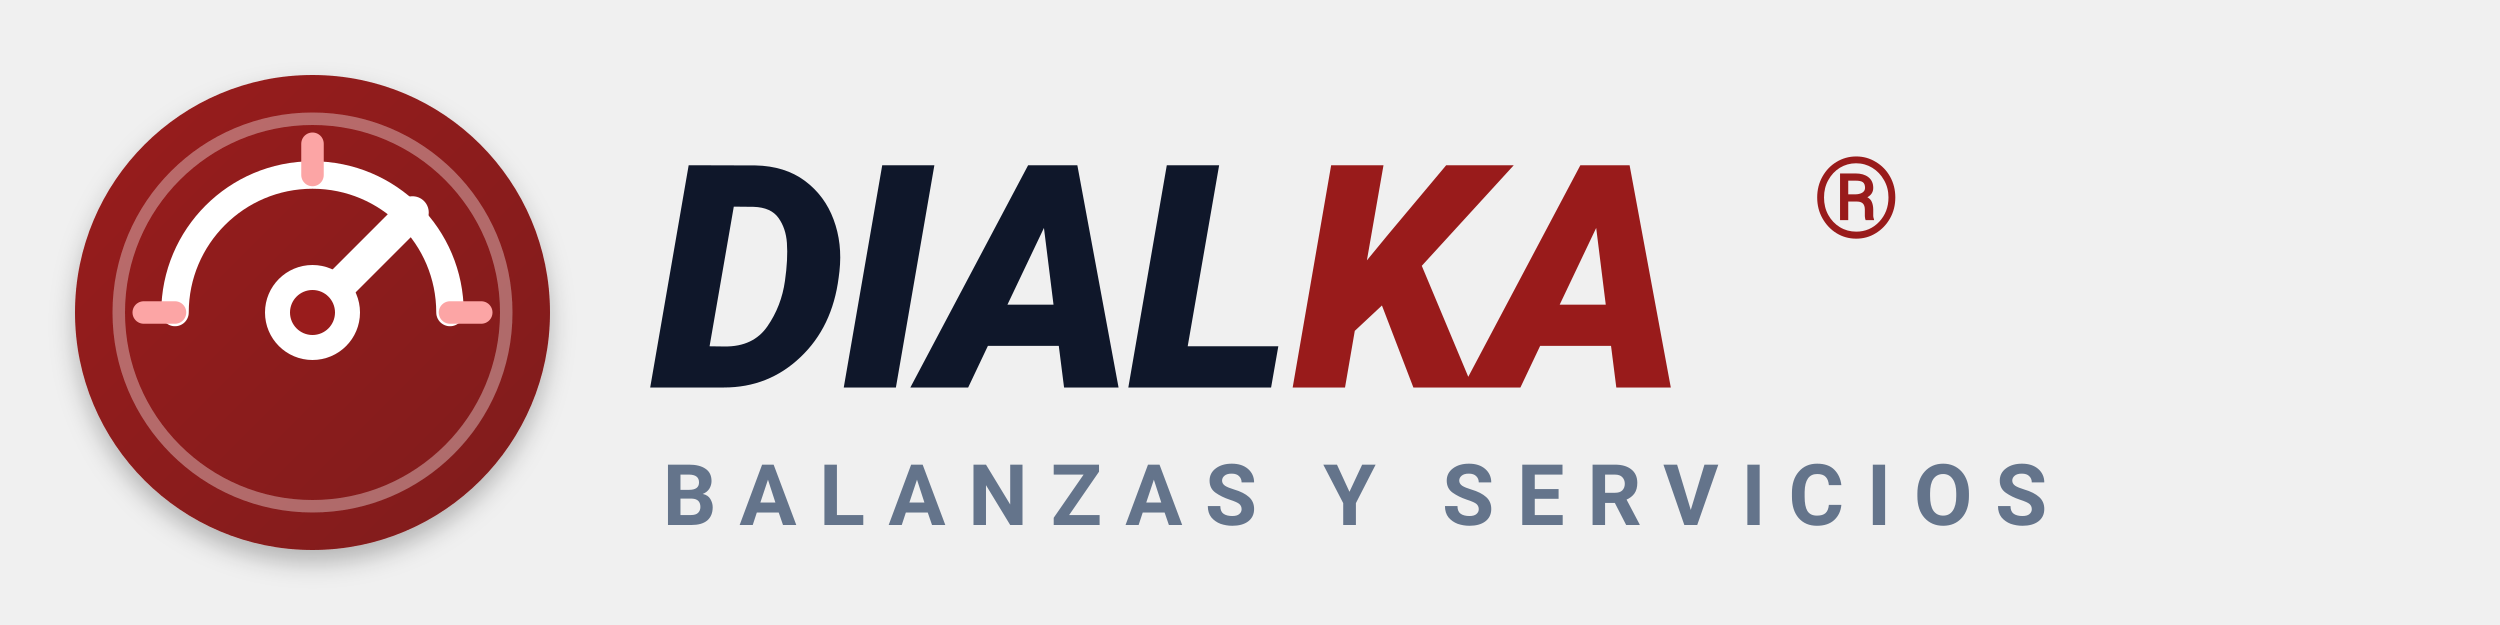
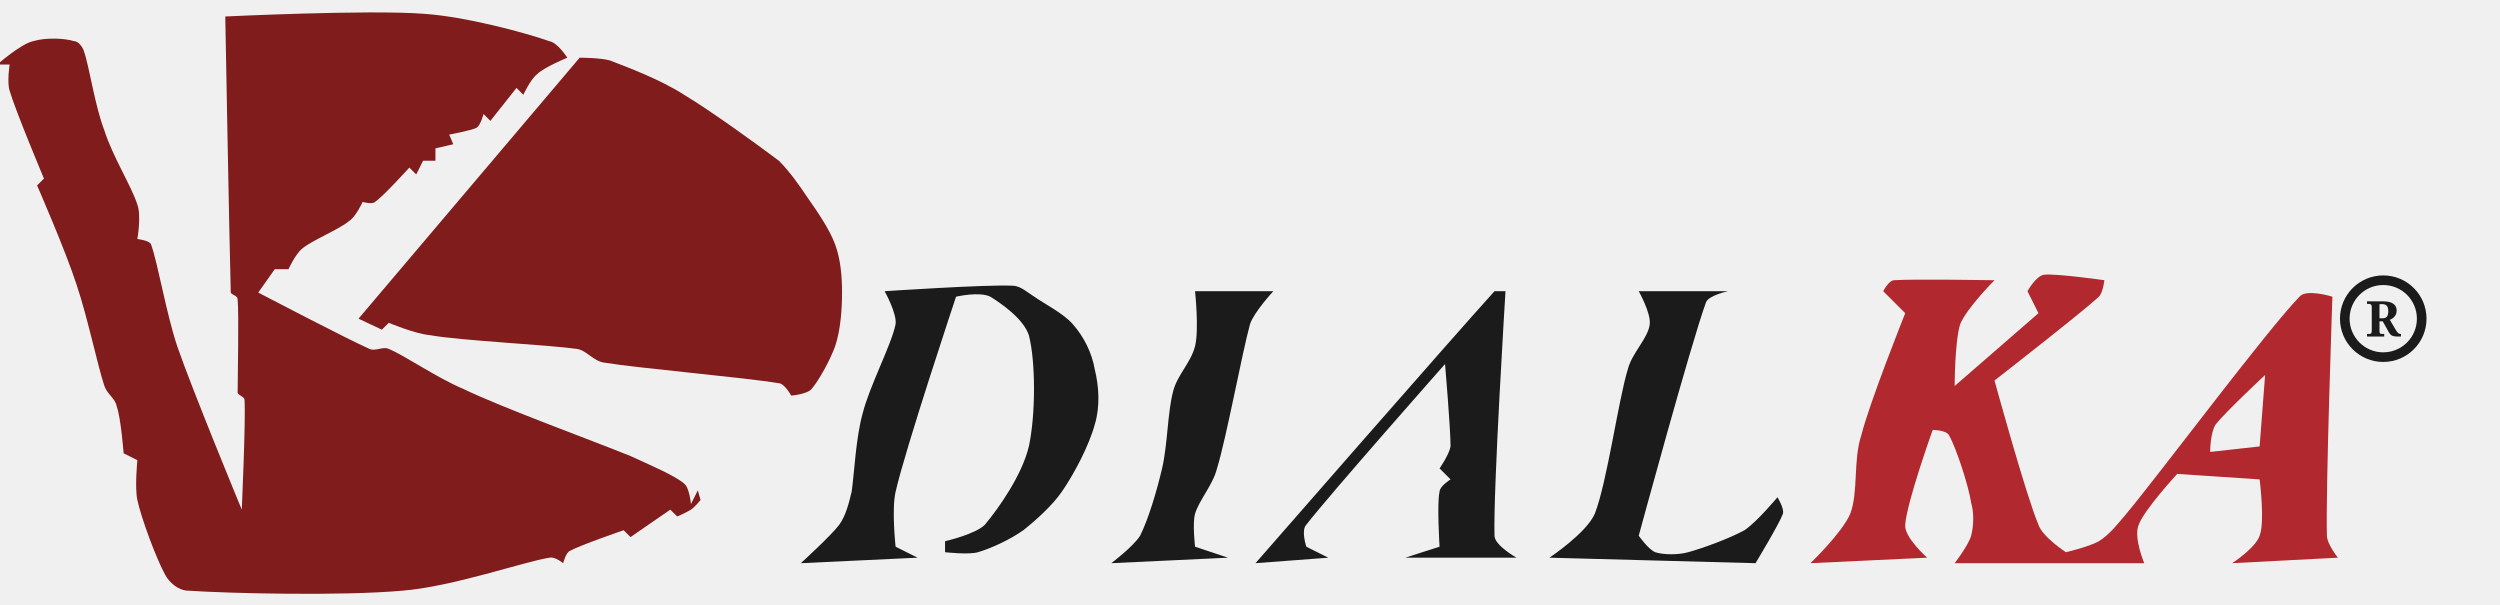
- <svg xmlns="http://www.w3.org/2000/svg" viewBox="0 0 200 50" width="200" height="50" fill="none">
-   <defs>
-     <linearGradient id="dialka-grad" x1="0%" y1="0%" x2="100%" y2="100%">
-       <stop offset="0%" stop-color="#991b1b" />
-       <stop offset="100%" stop-color="#7f1d1d" />
-     </linearGradient>
-     <filter id="dialka-shadow" x="-10%" y="-10%" width="120%" height="120%">
-       <feDropShadow dx="0" dy="1" stdDeviation="1" flood-opacity="0.25" />
-     </filter>
-   </defs>
-   <g filter="url(#dialka-shadow)">
-     <circle cx="25" cy="25" r="19" fill="url(#dialka-grad)" />
-     <circle cx="25" cy="25" r="15.5" stroke="#ffffff" stroke-width="1" stroke-opacity="0.35" fill="none" />
-     <path d="M 14 25 A 11 11 0 1 1 36 25" stroke="#ffffff" stroke-width="2.2" stroke-linecap="round" fill="none" />
-     <path d="M 11.5 25 L 14 25 M 36 25 L 38.5 25 M 25 11.5 L 25 14" stroke="#fca5a5" stroke-width="1.8" stroke-linecap="round" />
-     <line x1="25" y1="25" x2="33" y2="17" stroke="#ffffff" stroke-width="2.6" stroke-linecap="round" />
-     <circle cx="25" cy="25" r="3.8" fill="#ffffff" />
-     <circle cx="25" cy="25" r="1.8" fill="#991b1b" />
+ <svg xmlns="http://www.w3.org/2000/svg" viewBox="0 0 182 44" width="182" height="44" fill="none">
+   <g fill="#801C1C" fill-rule="evenodd">
+     <path d="M 16.4 1.2 C 16.4 1.2, 26.8 0.7, 30.8 1.0 C 33.9 1.2, 38.3 2.4, 40.0 3.0 C 40.6 3.1, 41.3 4.2, 41.3 4.2 C 41.3 4.2, 39.6 4.9, 39.1 5.4 C 38.6 5.8, 38.1 6.9, 38.1 6.9 L 37.6 6.4 L 35.7 8.8 L 35.2 8.3 C 35.2 8.3, 35.0 9.1, 34.7 9.3 C 34.3 9.5, 32.7 9.8, 32.7 9.8 L 33.0 10.5 L 31.7 10.8 L 31.7 11.7 L 30.8 11.7 L 30.3 12.7 L 29.8 12.2 C 29.8 12.2, 27.9 14.3, 27.3 14.7 C 27.1 14.9, 26.4 14.7, 26.4 14.7 C 26.4 14.7, 25.9 15.8, 25.4 16.1 C 24.7 16.7, 22.7 17.5, 22.0 18.1 C 21.5 18.5, 21.0 19.6, 21.0 19.6 L 20.0 19.6 L 18.8 21.3 C 18.8 21.3, 25.3 24.7, 26.9 25.4 C 27.3 25.6, 27.9 25.2, 28.3 25.4 C 29.5 25.9, 31.8 27.5, 33.7 28.3 C 36.6 29.7, 43.2 32.1, 45.9 33.2 C 47.2 33.8, 49.1 34.6, 49.8 35.2 C 50.2 35.5, 50.3 36.7, 50.3 36.7 L 50.8 35.7 L 51.0 36.4 C 51.0 36.4, 50.6 36.9, 50.3 37.1 C 50.0 37.3, 49.3 37.6, 49.3 37.6 L 48.8 37.1 L 45.9 39.1 L 45.4 38.6 C 45.4 38.6, 42.2 39.7, 41.5 40.1 C 41.2 40.2, 41.0 41.0, 41.0 41.0 C 41.0 41.0, 40.4 40.5, 40.0 40.6 C 38.1 40.9, 33.0 42.7, 29.3 43.0 C 24.9 43.4, 16.6 43.2, 13.7 43.0 C 13.0 43.0, 12.3 42.4, 12.0 41.8 C 11.4 40.7, 10.3 37.8, 10.0 36.4 C 9.8 35.5, 10.0 33.5, 10.0 33.5 L 9.0 33.0 C 9.0 33.0, 8.8 30.4, 8.5 29.6 C 8.4 29.0, 7.8 28.7, 7.6 28.1 C 7.1 26.6, 6.4 23.2, 5.6 20.8 C 4.8 18.3, 2.7 13.5, 2.7 13.5 L 3.2 13.0 C 3.2 13.0, 1.1 8.0, 0.7 6.6 C 0.5 6.0, 0.7 4.7, 0.7 4.7 L -0.2 4.7 C -0.2 4.7, 1.5 3.2, 2.4 3.0 C 3.4 2.7, 4.8 2.8, 5.4 3.0 C 5.7 3.0, 6.0 3.4, 6.1 3.7 C 6.5 4.8, 6.9 7.7, 7.6 9.5 C 8.2 11.4, 9.6 13.6, 10.0 14.9 C 10.3 15.7, 10.0 17.4, 10.0 17.4 C 10.0 17.4, 10.9 17.5, 11.0 17.8 C 11.5 19.2, 12.1 22.8, 12.9 25.2 C 14.0 28.4, 17.6 37.1, 17.6 37.1 C 17.6 37.1, 17.9 30.5, 17.8 29.1 C 17.8 28.9, 17.4 28.8, 17.3 28.6 C 17.3 27.4, 17.4 23.0, 17.3 21.8 C 17.3 21.5, 16.9 21.5, 16.8 21.3 C 16.7 17.8, 16.4 1.2, 16.4 1.2 Z M 42.2 4.2 C 42.2 4.2, 43.7 4.2, 44.4 4.4 C 45.7 4.9, 48.1 5.8, 49.8 6.9 C 51.8 8.1, 55.1 10.5, 56.7 11.7 C 57.5 12.5, 58.2 13.5, 58.8 14.4 C 59.5 15.4, 60.4 16.7, 60.8 17.8 C 61.2 18.9, 61.3 20.1, 61.3 21.3 C 61.3 22.5, 61.2 24.0, 60.8 25.2 C 60.4 26.3, 59.6 27.7, 59.1 28.3 C 58.8 28.7, 57.6 28.8, 57.6 28.8 C 57.6 28.8, 57.1 27.9, 56.7 27.9 C 54.4 27.5, 46.4 26.8, 44.0 26.4 C 43.2 26.3, 42.7 25.5, 42.0 25.4 C 39.9 25.1, 33.5 24.8, 31.3 24.4 C 30.2 24.3, 28.3 23.5, 28.3 23.5 L 27.8 24.0 L 26.1 23.2 L 42.2 4.2 Z" />
  </g>
-   <text x="52" y="31" font-family="-apple-system, BlinkMacSystemFont, 'Segoe UI', Roboto, Helvetica, Arial, sans-serif" font-weight="900" font-style="italic" font-size="25" fill="#0f172a" letter-spacing="-0.5">DIAL<tspan fill="#991b1b">KA</tspan>
-   </text>
-   <text x="145" y="19" font-family="-apple-system, BlinkMacSystemFont, 'Segoe UI', Roboto, sans-serif" font-weight="800" font-size="9" fill="#991b1b">®</text>
-   <text x="53" y="42" font-family="-apple-system, BlinkMacSystemFont, 'Segoe UI', Roboto, sans-serif" font-weight="700" font-size="6.8" fill="#64748b" letter-spacing="1.8">BALANZAS Y SERVICIOS</text>
+   <g fill="#1B1B1B" fill-rule="evenodd">
+     <path d="M 64.4 21.2 C 64.4 21.2, 71.9 20.7, 73.7 20.8 C 74.3 20.8, 74.8 21.3, 75.3 21.6 C 76.0 22.1, 77.4 22.8, 78.1 23.6 C 78.9 24.5, 79.5 25.7, 79.7 26.9 C 80.0 28.1, 80.1 29.6, 79.7 30.9 C 79.3 32.4, 78.2 34.5, 77.3 35.8 C 76.6 36.8, 75.5 37.8, 74.5 38.6 C 73.5 39.3, 72.2 39.9, 71.2 40.2 C 70.5 40.4, 68.8 40.2, 68.8 40.2 L 68.8 39.4 C 68.8 39.4, 71.0 38.9, 71.7 38.2 C 72.7 37.0, 74.4 34.6, 74.9 32.5 C 75.4 30.2, 75.4 26.3, 74.9 24.4 C 74.5 23.2, 72.9 22.1, 72.1 21.6 C 71.3 21.2, 69.6 21.6, 69.6 21.6 C 69.6 21.6, 65.9 32.7, 65.2 35.8 C 64.9 37.1, 65.2 39.8, 65.2 39.8 L 66.8 40.6 L 58.3 41.0 C 58.3 41.0, 60.5 39.0, 61.1 38.2 C 61.6 37.5, 61.8 36.6, 62.0 35.8 C 62.2 34.4, 62.3 31.9, 62.8 30.1 C 63.3 28.1, 64.9 25.1, 65.2 23.6 C 65.3 22.8, 64.4 21.2, 64.4 21.2 Z M 87.0 21.2 L 92.7 21.2 C 92.7 21.2, 91.3 22.7, 91.0 23.6 C 90.4 25.8, 89.3 31.8, 88.6 34.1 C 88.3 35.3, 87.3 36.4, 87.0 37.4 C 86.8 38.1, 87.0 39.8, 87.0 39.8 L 89.4 40.6 L 80.9 41.0 C 80.9 41.0, 82.5 39.8, 83.0 39.0 C 83.6 37.8, 84.2 35.8, 84.6 34.1 C 85.0 32.4, 85.0 30.0, 85.4 28.5 C 85.7 27.3, 86.7 26.4, 87.0 25.2 C 87.3 24.0, 87.0 21.2, 87.0 21.2 Z M 108.8 21.2 L 109.6 21.2 C 109.6 21.2, 108.7 35.7, 108.8 39.0 C 108.8 39.7, 110.4 40.6, 110.4 40.6 L 102.3 40.6 L 104.8 39.8 C 104.8 39.8, 104.6 36.6, 104.8 35.8 C 104.8 35.4, 105.6 34.9, 105.6 34.9 L 104.8 34.1 C 104.8 34.1, 105.5 33.1, 105.6 32.5 C 105.6 31.2, 105.2 26.5, 105.2 26.5 C 105.2 26.5, 96.8 36.0, 95.1 38.2 C 94.7 38.6, 95.1 39.8, 95.1 39.8 L 96.7 40.6 L 91.4 41.0 C 91.4 41.0, 105.8 24.5, 108.8 21.2 Z M 119.3 21.2 L 125.8 21.2 C 125.8 21.2, 124.4 21.5, 124.2 22.0 C 123.1 25.0, 119.3 39.0, 119.3 39.0 C 119.3 39.0, 120.0 40.0, 120.5 40.2 C 121.1 40.4, 122.2 40.4, 122.9 40.2 C 124.0 39.9, 125.9 39.2, 127.0 38.6 C 127.9 38.0, 129.4 36.2, 129.4 36.2 C 129.4 36.2, 129.9 37.0, 129.8 37.4 C 129.5 38.2, 127.8 41.0, 127.8 41.0 L 112.8 40.6 C 112.8 40.6, 115.5 38.8, 116.1 37.4 C 117.0 35.1, 117.8 29.2, 118.5 26.9 C 118.8 25.7, 120.0 24.6, 120.1 23.6 C 120.2 22.8, 119.3 21.2, 119.3 21.2 Z" />
+   </g>
+   <g fill="#B1292F" fill-rule="evenodd">
+     <path d="M 137.9 20.4 C 139.2 20.3, 145.2 20.4, 145.2 20.4 C 145.2 20.4, 143.2 22.4, 142.7 23.6 C 142.3 24.9, 142.3 28.1, 142.3 28.1 L 148.4 22.8 L 147.6 21.2 C 147.6 21.2, 148.2 20.1, 148.8 20.0 C 149.7 19.9, 153.2 20.4, 153.2 20.4 C 153.2 20.4, 153.1 21.3, 152.8 21.6 C 151.5 22.8, 145.2 27.7, 145.2 27.7 C 145.2 27.7, 147.5 36.1, 148.4 38.2 C 148.7 39.1, 150.4 40.2, 150.4 40.2 C 150.4 40.2, 152.1 39.8, 152.8 39.4 C 153.6 38.9, 154.2 38.1, 154.8 37.4 C 157.3 34.4, 164.9 24.2, 167.4 21.6 C 167.9 21.0, 169.8 21.6, 169.8 21.6 C 169.8 21.6, 169.3 35.8, 169.4 39.0 C 169.4 39.6, 170.2 40.6, 170.2 40.6 L 162.5 41.0 C 162.5 41.0, 164.2 39.9, 164.5 39.0 C 164.9 38.0, 164.5 34.9, 164.5 34.9 L 158.5 34.5 C 158.5 34.5, 156.1 37.1, 155.7 38.2 C 155.3 39.1, 156.1 41.0, 156.1 41.0 L 142.3 41.0 C 142.3 41.0, 143.3 39.7, 143.5 39.0 C 143.7 38.2, 143.7 37.3, 143.5 36.6 C 143.3 35.3, 142.4 32.6, 141.9 31.7 C 141.7 31.3, 140.7 31.3, 140.7 31.3 C 140.7 31.3, 138.8 36.6, 138.7 38.2 C 138.6 39.1, 140.3 40.6, 140.3 40.6 L 131.8 41.0 C 131.8 41.0, 134.1 38.8, 134.7 37.4 C 135.3 35.8, 134.9 33.5, 135.5 31.7 C 136.1 29.3, 138.7 22.8, 138.7 22.8 L 137.1 21.2 C 137.1 21.2, 137.5 20.4, 137.9 20.4 Z M 164.9 27.3 C 164.9 27.3, 162.0 30.0, 161.3 30.9 C 160.9 31.5, 160.9 32.9, 160.9 32.9 L 164.5 32.5 L 164.9 27.3 Z" />
+   </g>
+   <circle cx="173.5" cy="23.2" r="2.8" stroke="#1B1B1B" stroke-width="0.7" fill="none" />
+   <text x="173.5" y="24.5" font-family="serif" font-size="3.6" font-weight="bold" fill="#1B1B1B" text-anchor="middle">R</text>
</svg>
